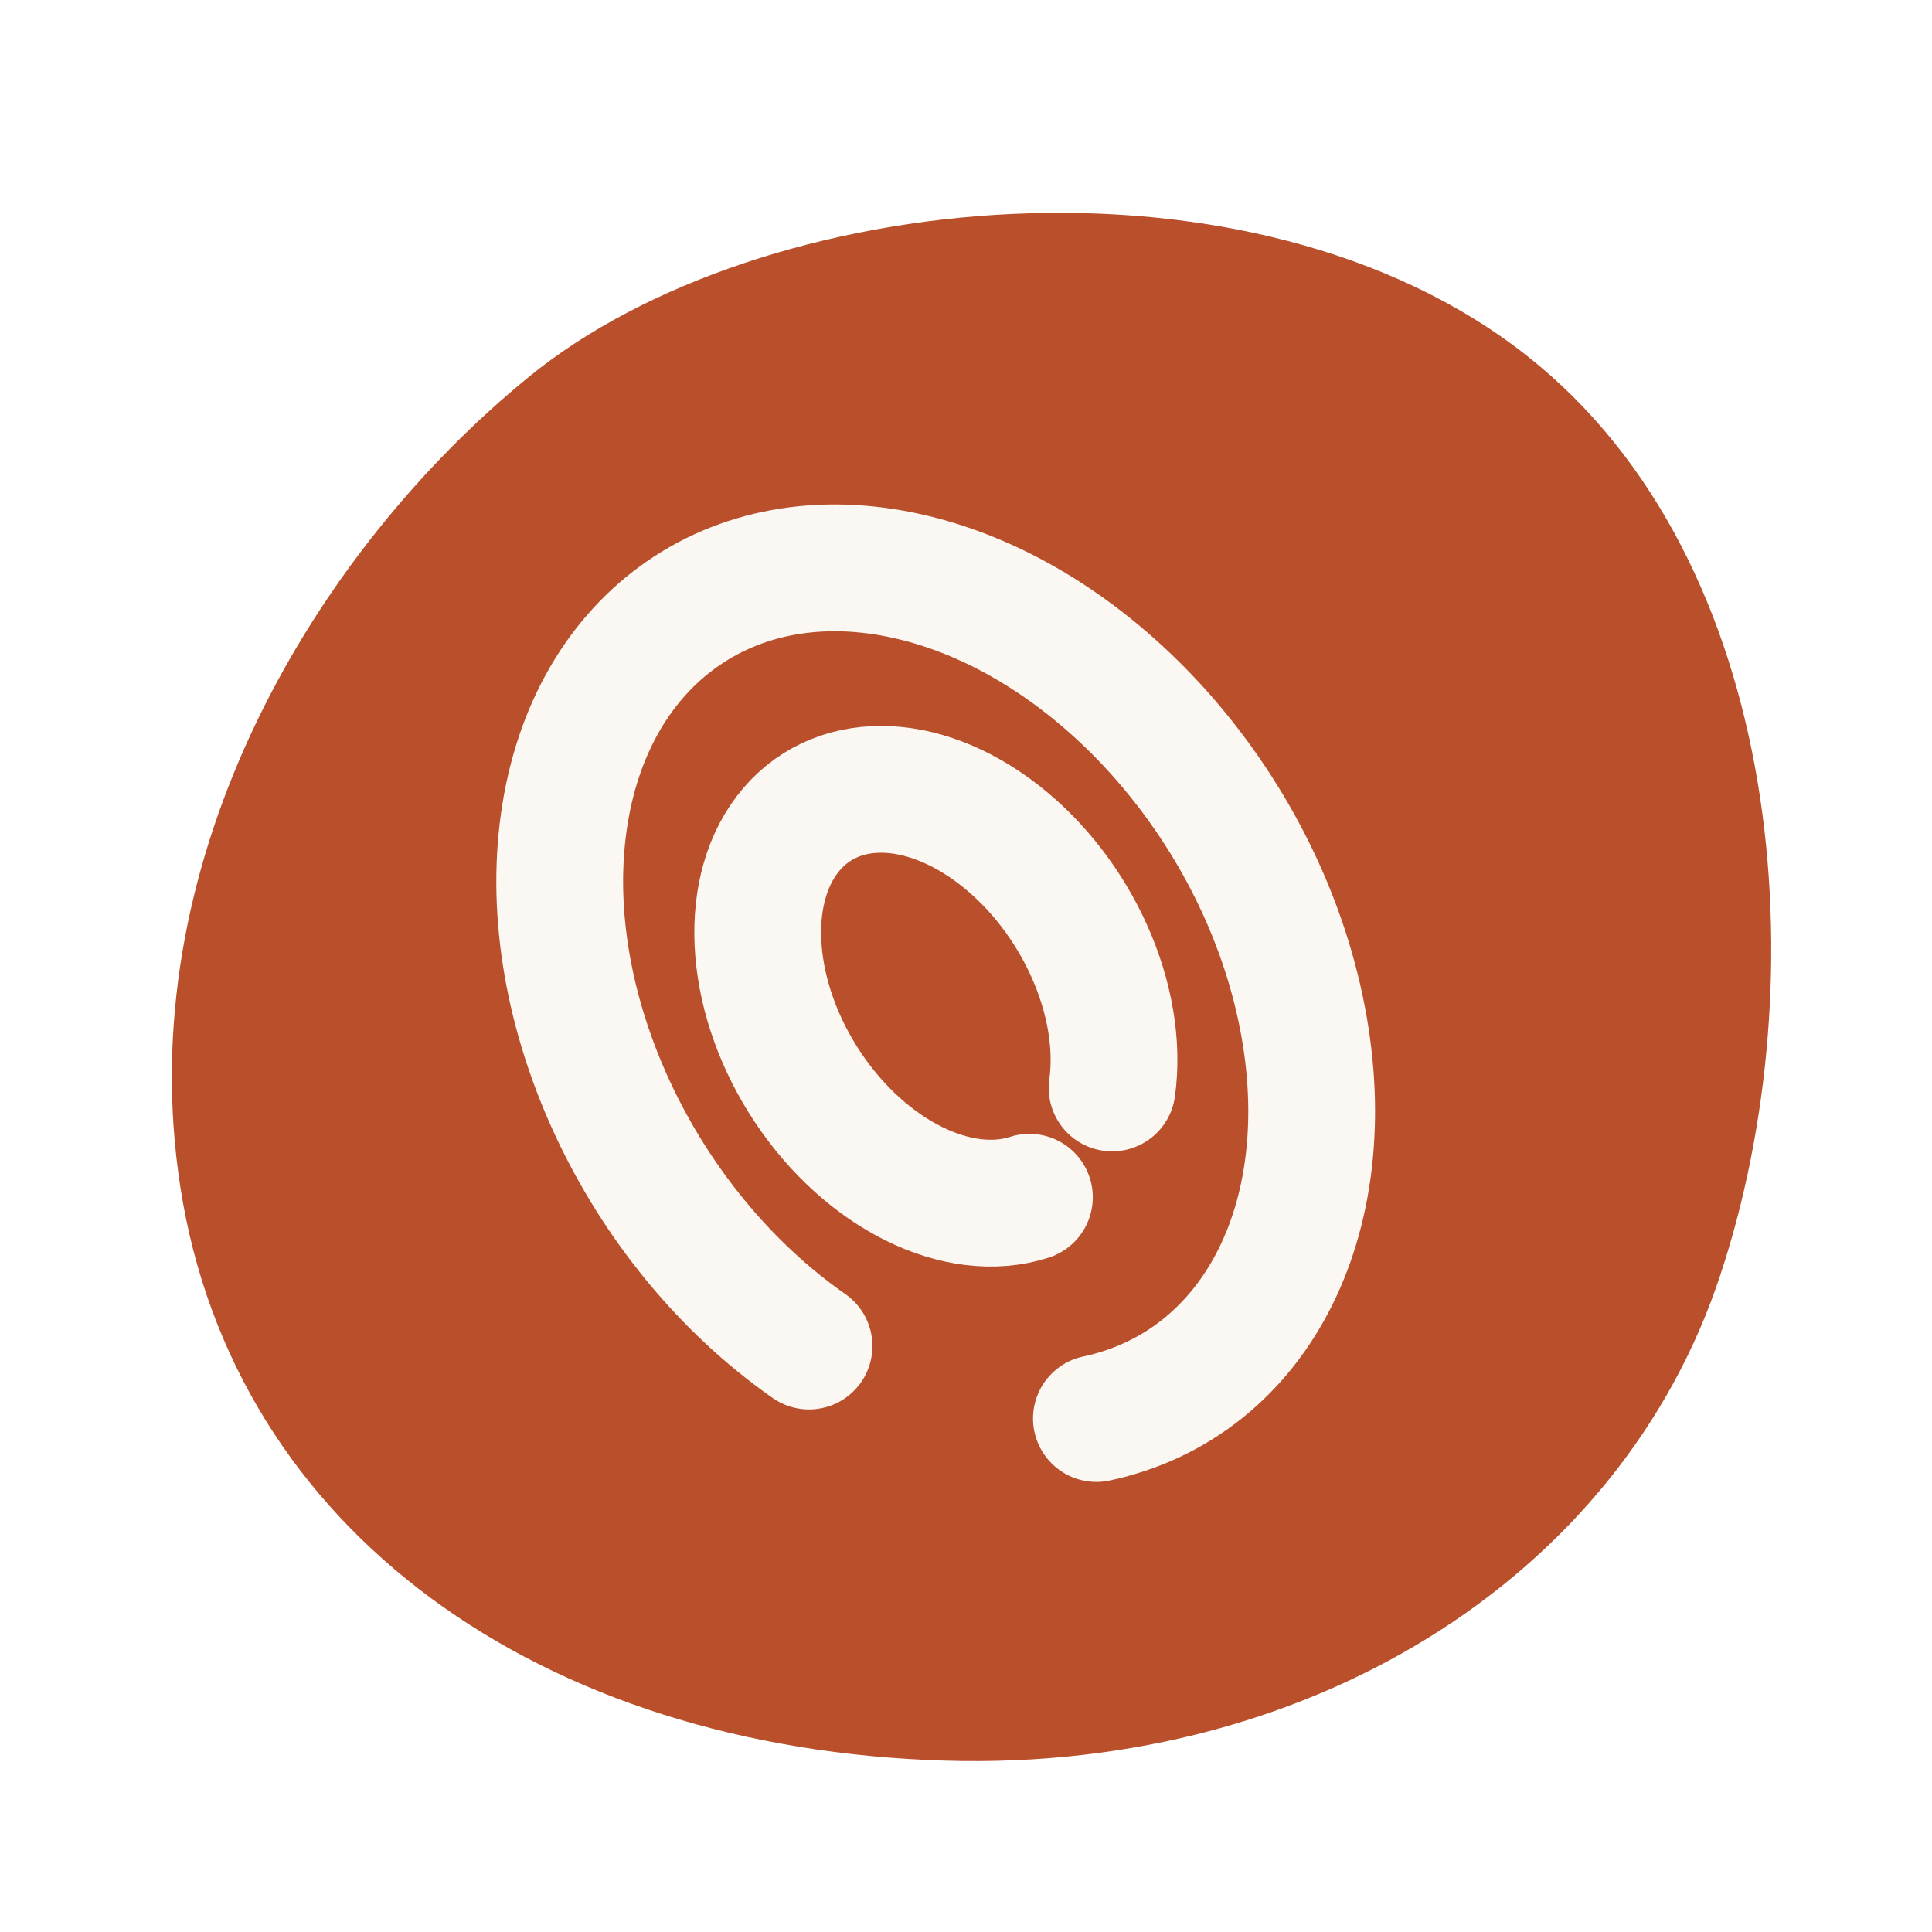
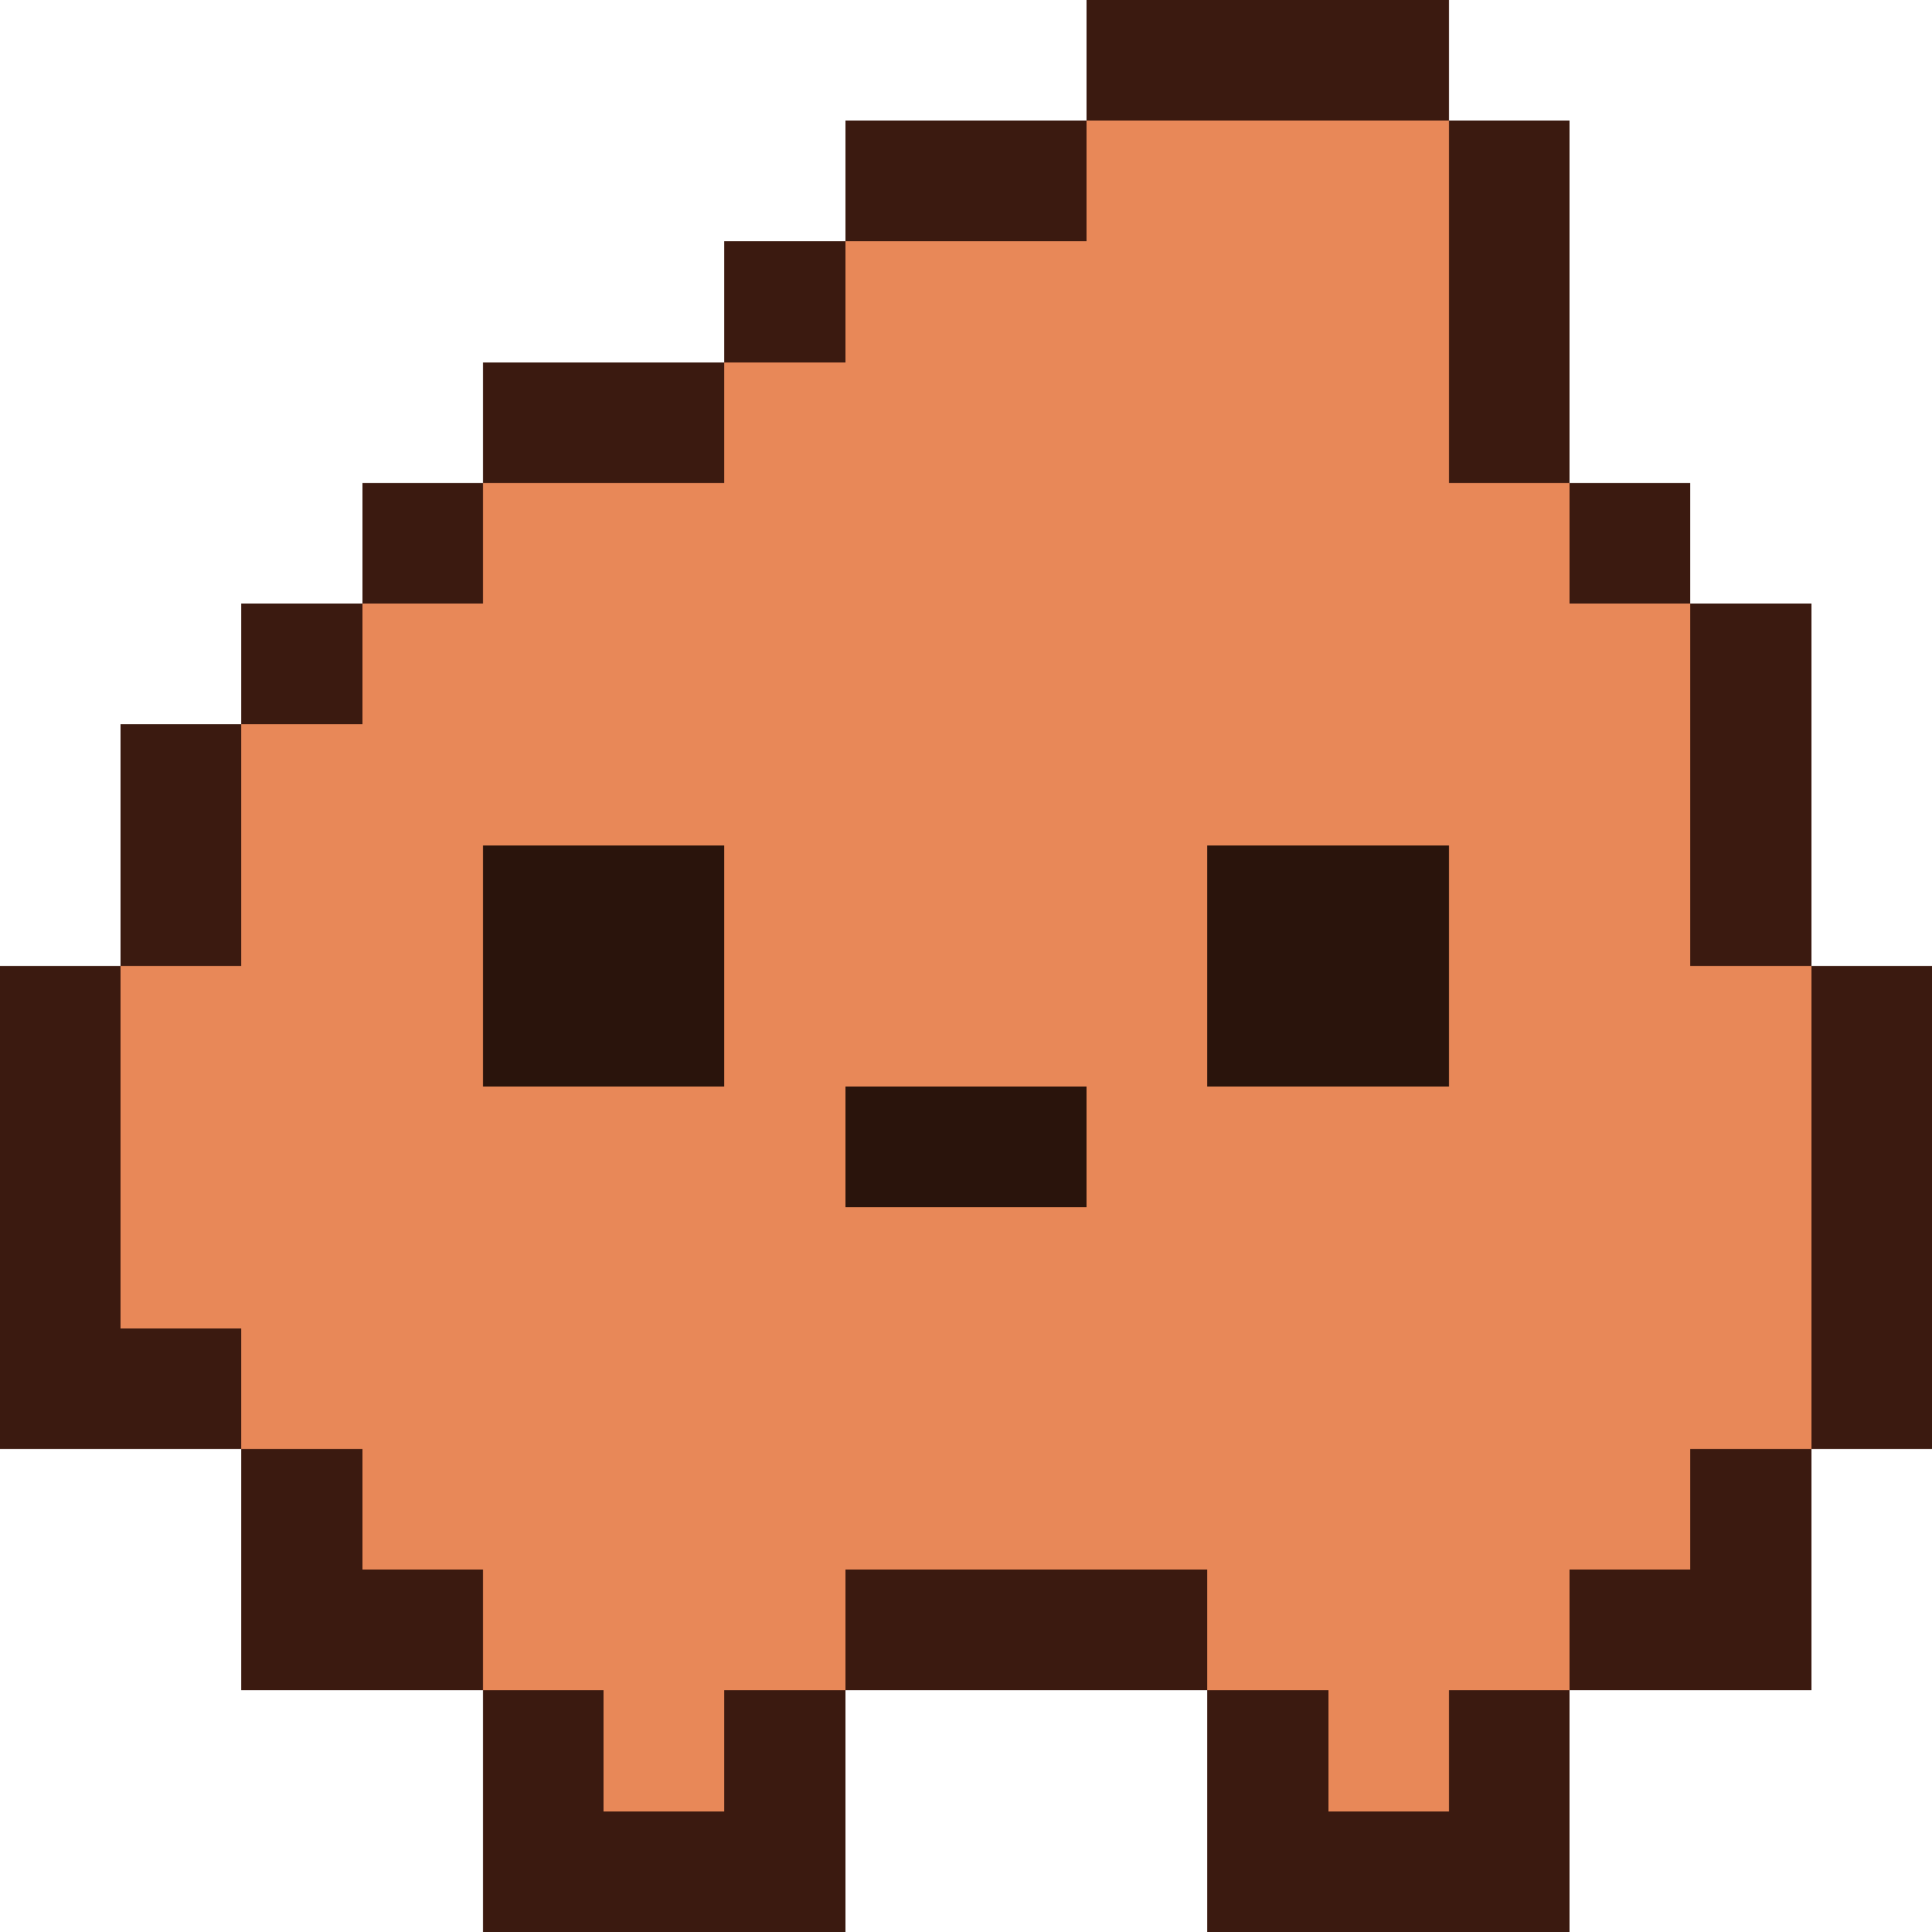
- <svg xmlns="http://www.w3.org/2000/svg" width="32" height="32" viewBox="0 0 64 64" role="img" aria-label="Clodable">
-   <defs>
-     <clipPath id="clod-2">
-       <path d="M17.5 12.5C25.2 6.2 41.5 4.6 50.6 11.8c8.6 6.8 9.6 20.7 6.4 30.4-3.3 10.1-13.8 16.7-26.3 16.1C17.4 57.7 7.4 50.3 5.9 38.8 4.5 28.3 10.4 18.3 17.5 12.5z" />
-     </clipPath>
-   </defs>
-   <path d="M17.5 12.5C25.2 6.2 41.5 4.6 50.6 11.8c8.6 6.8 9.6 20.7 6.4 30.4-3.3 10.1-13.8 16.7-26.3 16.1C17.4 57.7 7.4 50.3 5.9 38.8 4.5 28.3 10.4 18.3 17.5 12.5z" fill="#B9502B" />
-   <g clip-path="url(#clod-2)" fill="none" stroke="#FBF8F3" stroke-width="4.2" stroke-linecap="round">
-     <path d="M34.1 39.66A5.2 7.4 -32 1 1 36.84 36.04" />
-     <path d="M26.8 44.59A11.2 15.2 -32 1 1 36.32 46.99" />
-   </g>
+ <svg xmlns="http://www.w3.org/2000/svg" width="32" height="32" viewBox="0 0 16 16" shape-rendering="crispEdges" role="img" aria-label="Clodable">
+   <path fill="#3B1A10" d="M9 0h3v1h-3zM7 1h2v1h-2zM12 1h1v1h-1zM6 2h1v1h-1zM12 2h1v1h-1zM4 3h2v1h-2zM12 3h1v1h-1zM3 4h1v1h-1zM13 4h1v1h-1zM2 5h1v1h-1zM14 5h1v1h-1zM1 6h1v1h-1zM14 6h1v1h-1zM1 7h1v1h-1zM14 7h1v1h-1zM0 8h1v1h-1zM15 8h1v1h-1zM0 9h1v1h-1zM15 9h1v1h-1zM0 10h1v1h-1zM15 10h1v1h-1zM0 11h2v1h-2zM15 11h1v1h-1zM2 12h1v1h-1zM14 12h1v1h-1zM2 13h2v1h-2zM7 13h3v1h-3zM13 13h2v1h-2zM4 14h1v1h-1zM6 14h1v1h-1zM10 14h1v1h-1zM12 14h1v1h-1zM4 15h3v1h-3zM10 15h3v1h-3z" />
+   <path fill="#E88858" d="M9 1h3v1h-3zM7 2h5v1h-5zM6 3h6v1h-6zM4 4h9v1h-9zM3 5h11v1h-11zM2 6h12v1h-12zM2 7h2v1h-2zM6 7h4v1h-4zM12 7h2v1h-2zM1 8h3v1h-3zM6 8h4v1h-4zM12 8h3v1h-3zM1 9h6v1h-6zM9 9h6v1h-6zM1 10h14v1h-14zM2 11h13v1h-13zM3 12h11v1h-11zM4 13h3v1h-3zM10 13h3v1h-3zM5 14h1v1h-1zM11 14h1v1h-1z" />
+   <path fill="#2A140C" d="M4 7h2v1h-2zM10 7h2v1h-2zM4 8h2v1h-2zM10 8h2v1h-2zM7 9h2v1h-2z" />
</svg>
